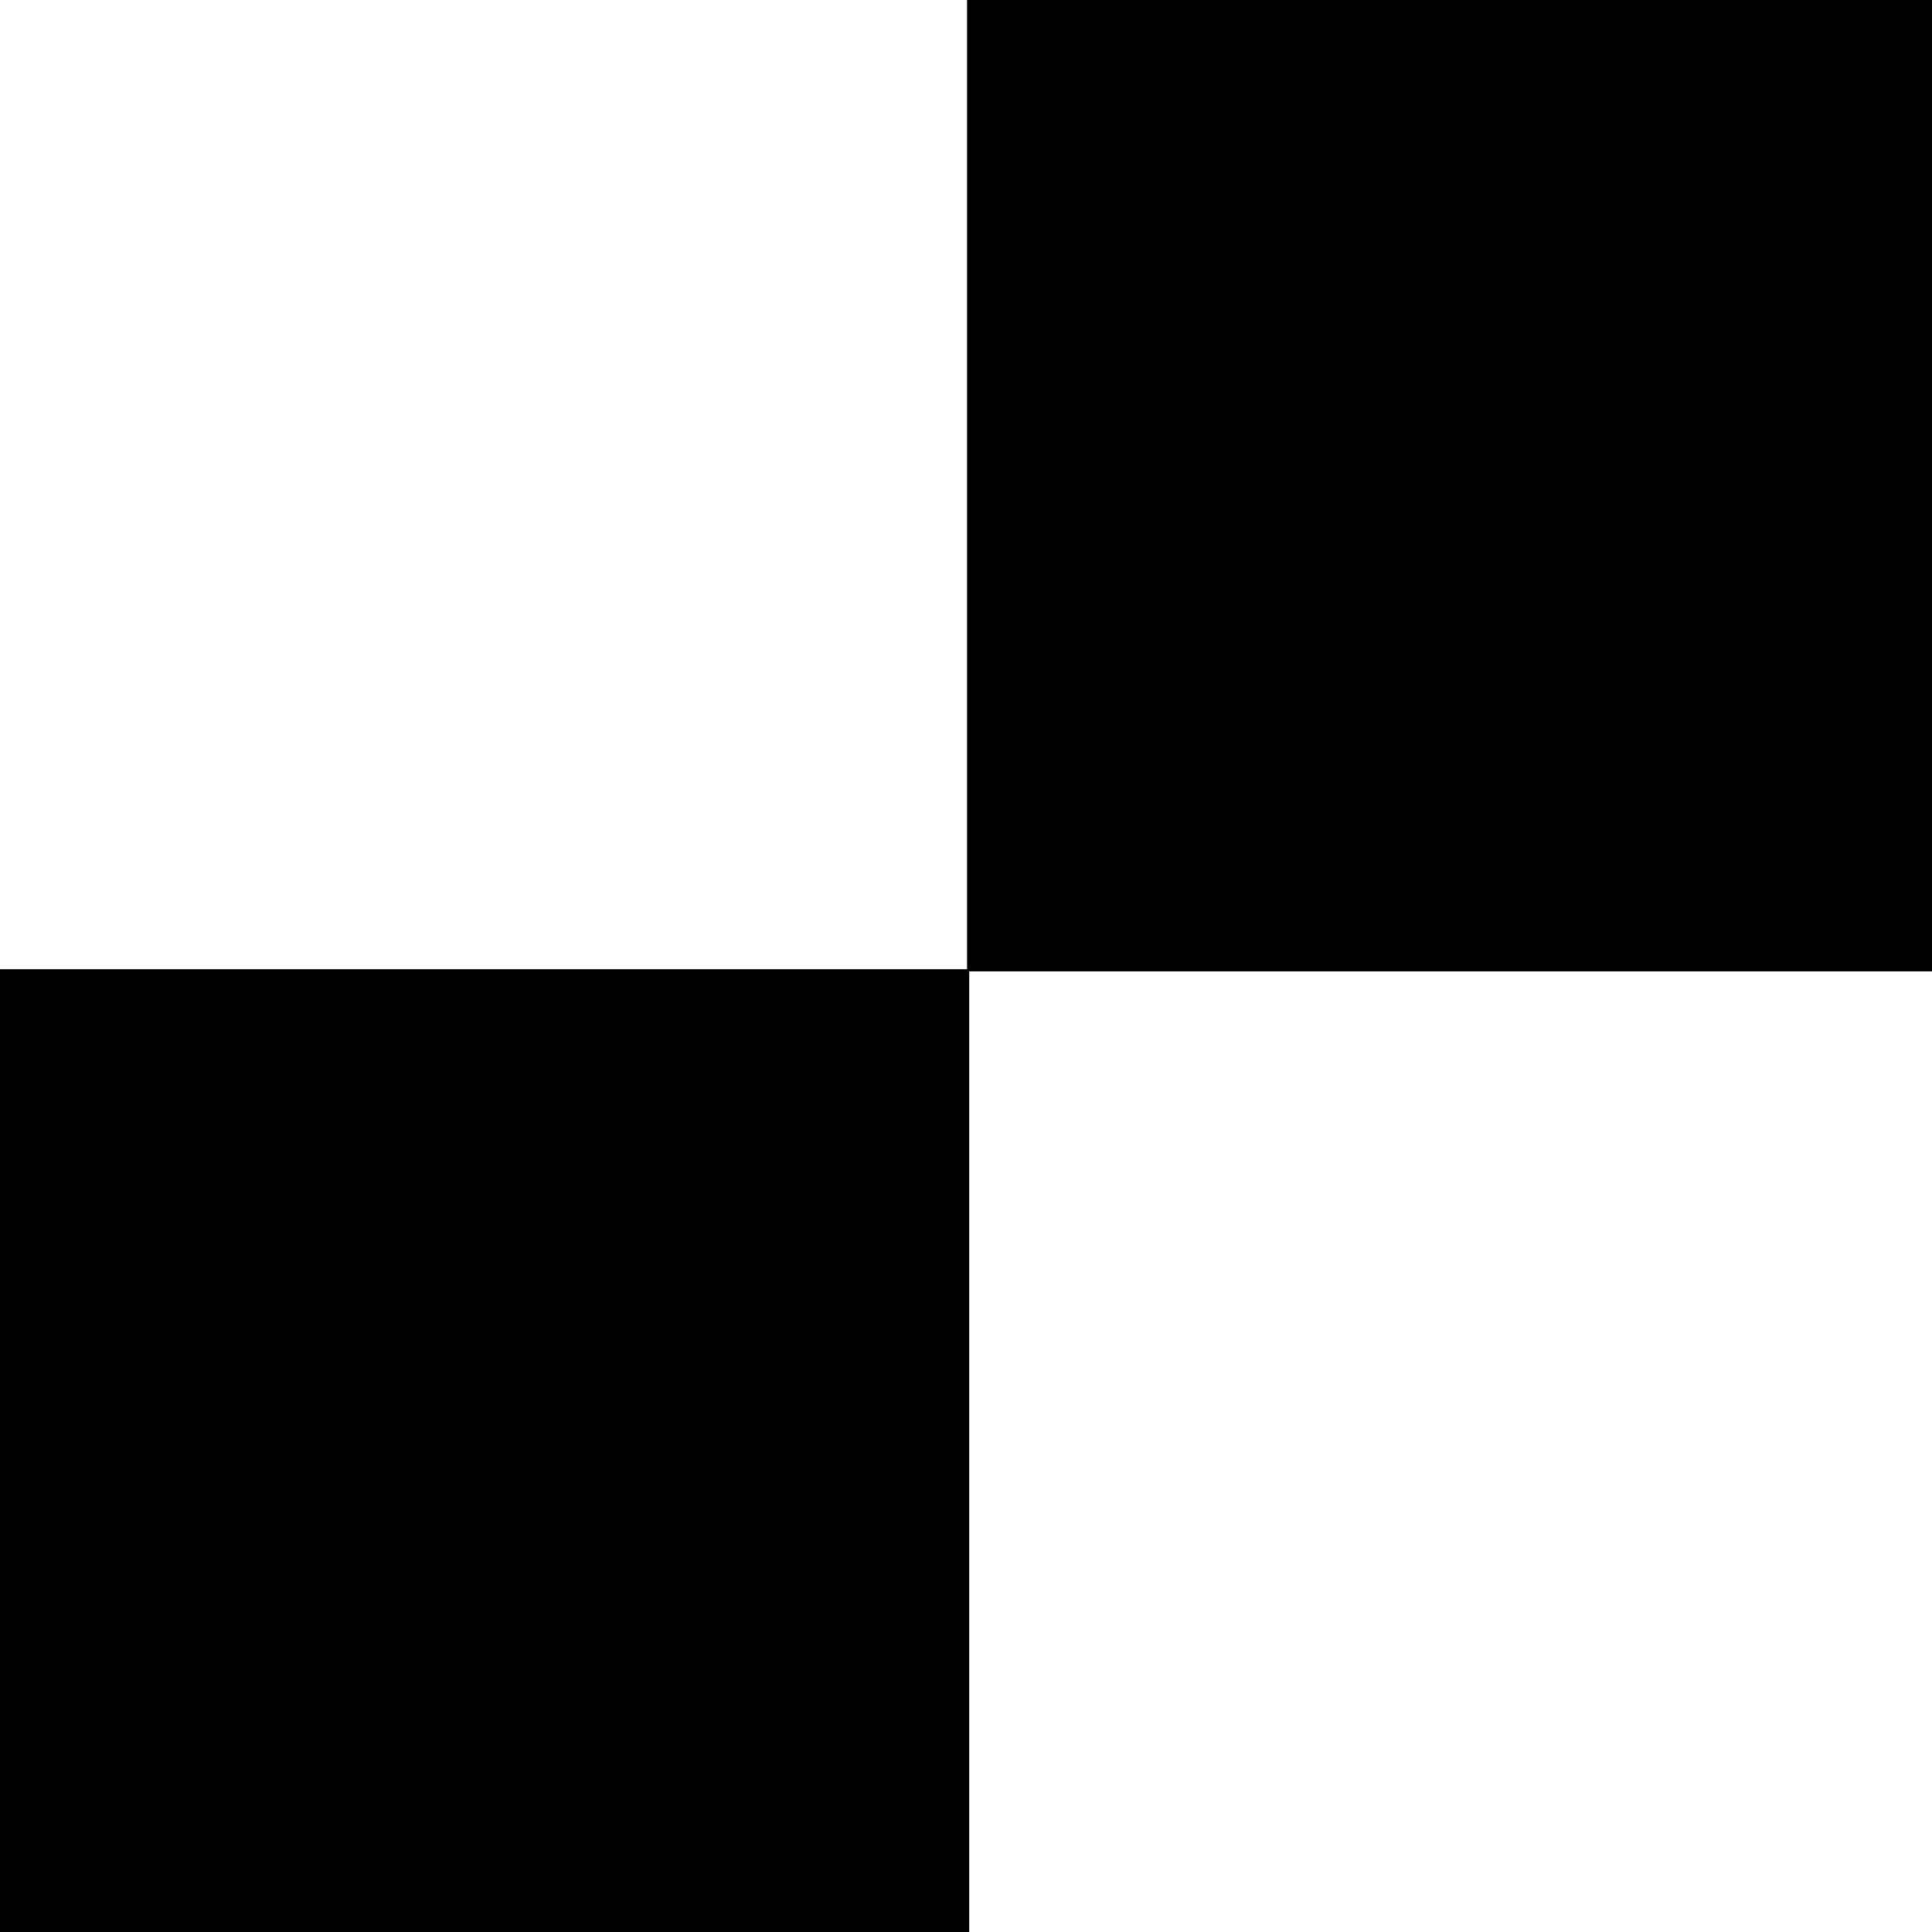
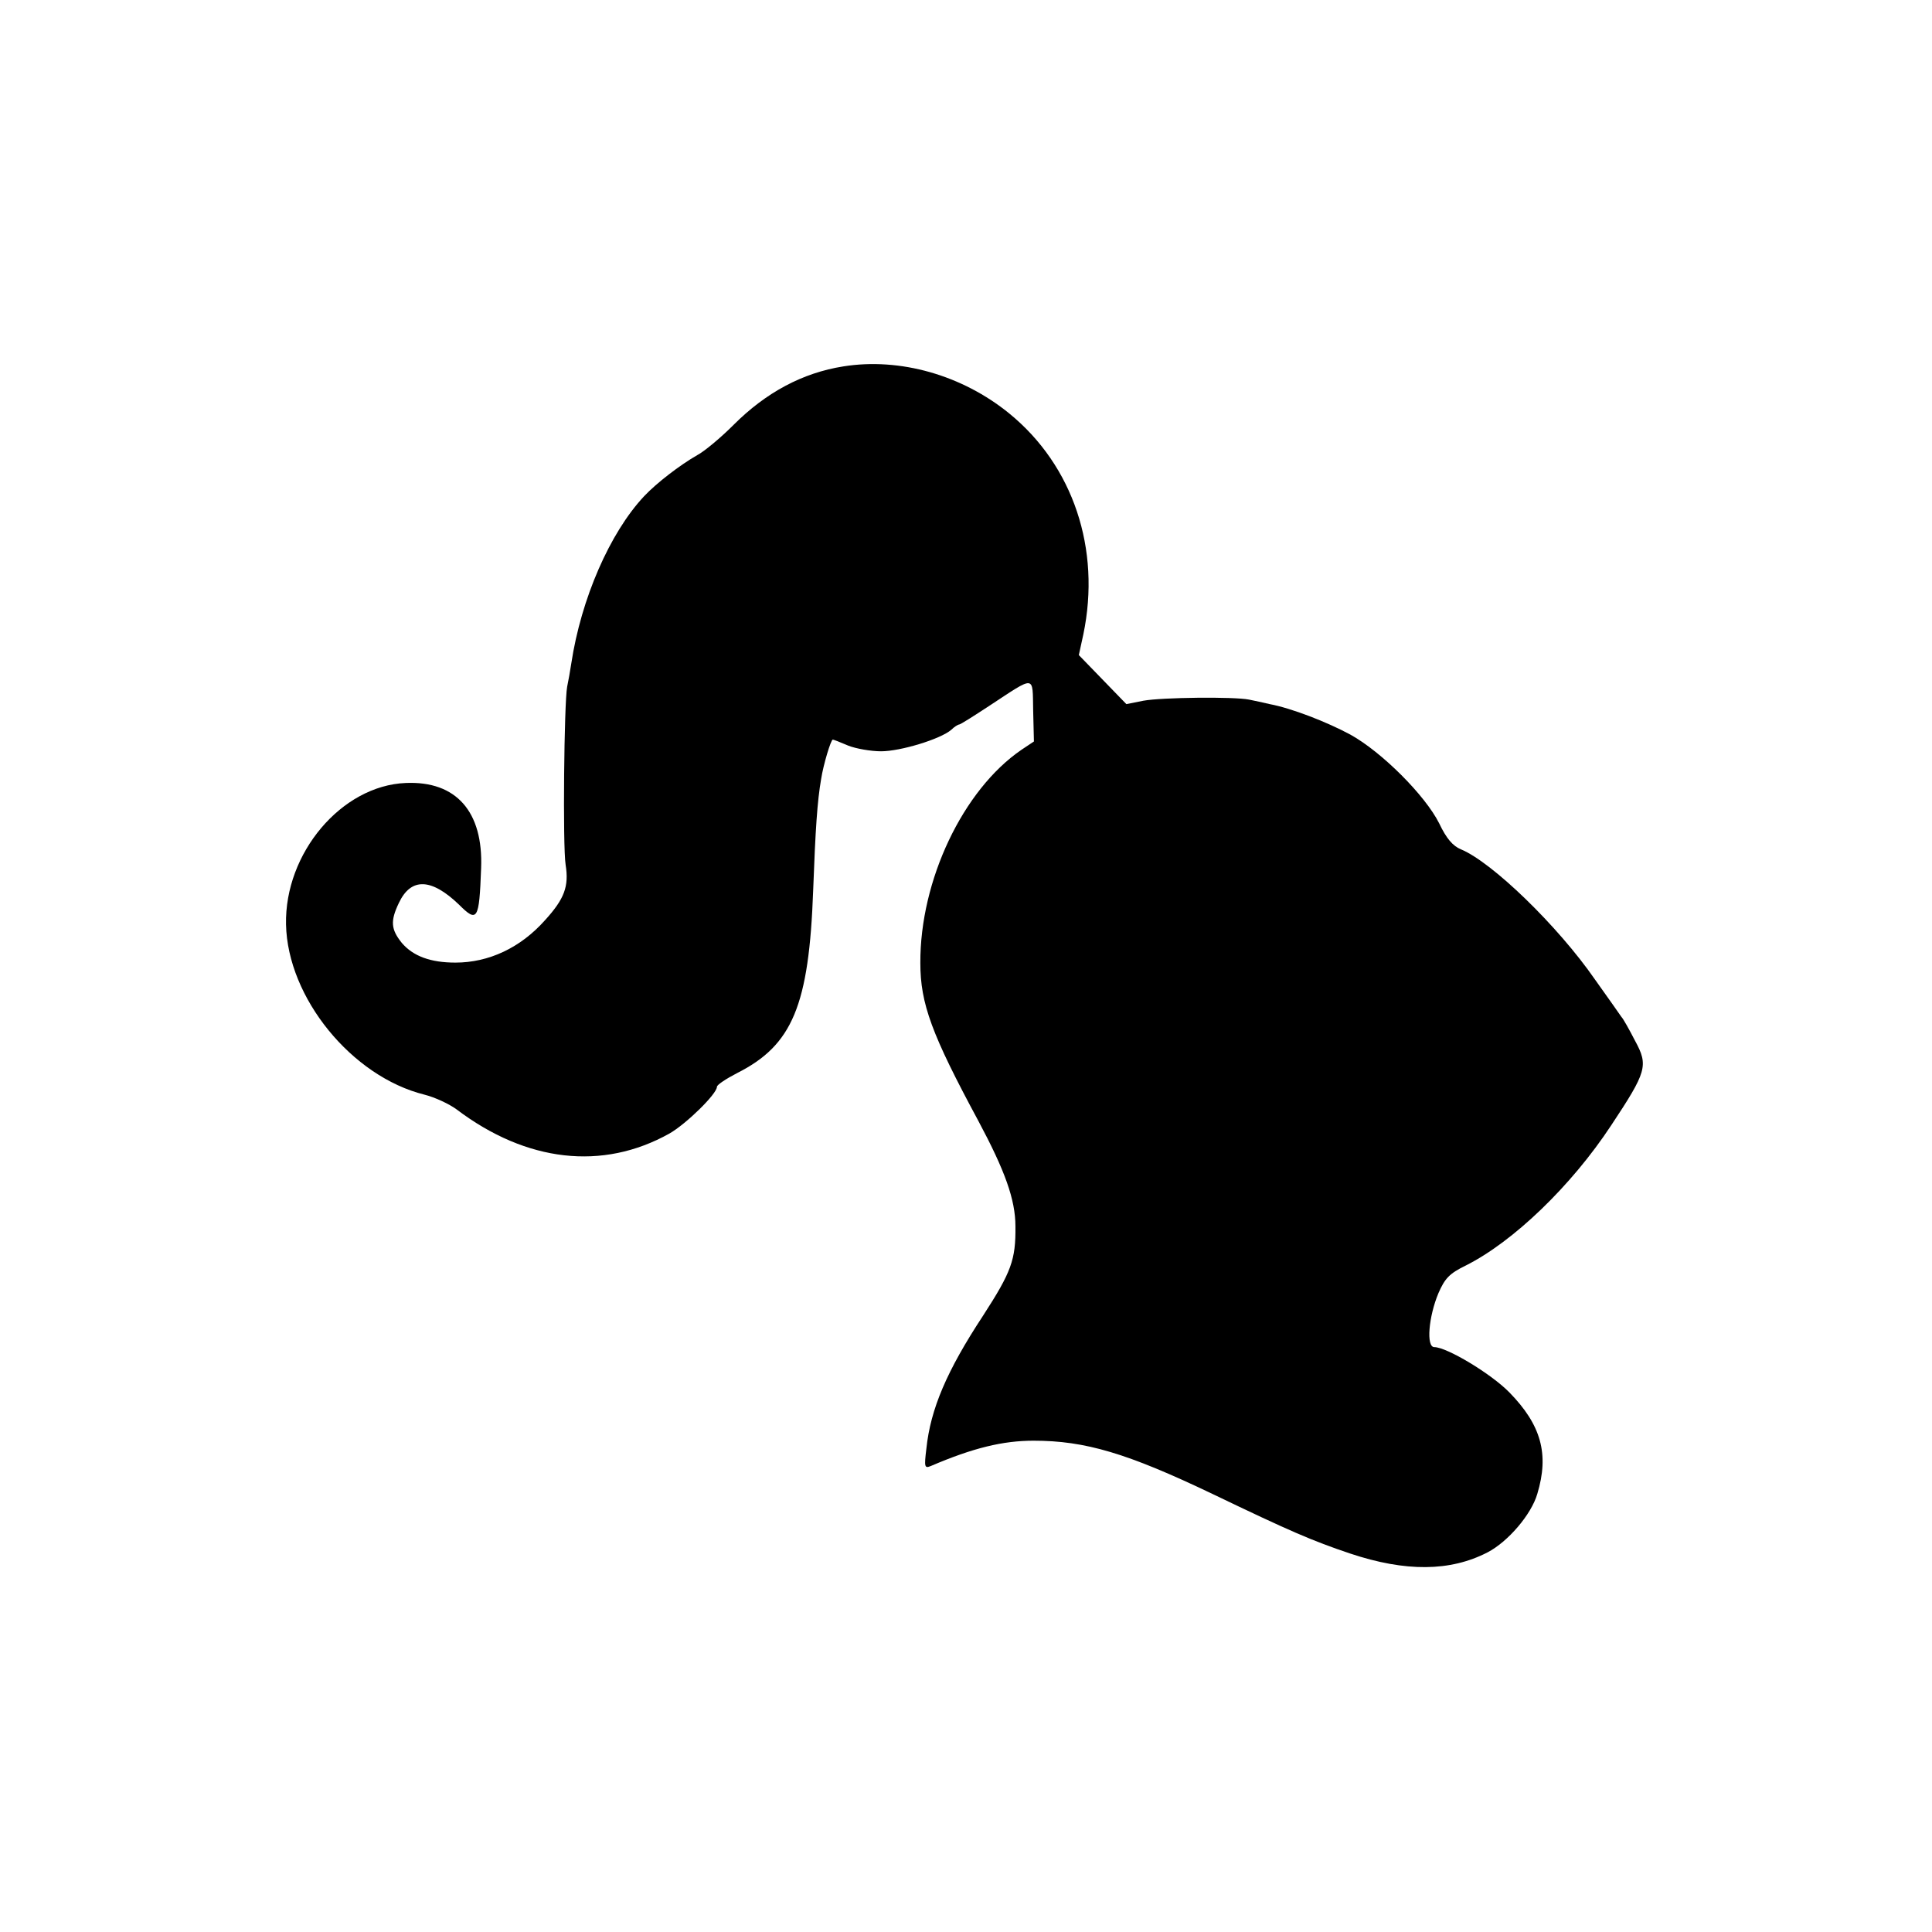
- <svg xmlns="http://www.w3.org/2000/svg" version="1.0" width="901pt" height="901pt" viewBox="0 0 901 901" preserveAspectRatio="xMidYMid meet">
-   <g transform="translate(0,901) scale(0.1,-0.1)" fill="#000000" stroke="none">
-     <path d="M4510 6750 l0 -2260 -2255 0 -2255 0 0 -2245 0 -2245 2260 0 2260 0 0 2240 0 2240 2245 0 2245 0 0 2265 0 2265 -2250 0 -2250 0 0 -2260z" />
+ <svg xmlns="http://www.w3.org/2000/svg" version="1.0" width="512pt" height="512pt" viewBox="0 0 512 512" preserveAspectRatio="xMidYMid meet">
+   <g transform="translate(0,512) scale(0.1,-0.1)" fill="#000000" stroke="none">
+     <path d="M2235 4149 c-108 -17 -205 -69 -291 -155 -34 -34 -77 -70 -96 -80 -47 -27 -108 -74 -141 -109 -91 -97 -167 -272 -193 -443 -3 -20 -8 -48 -11 -62 -8 -42 -12 -422 -4 -472 9 -57 -3 -90 -55 -147 -65 -73 -149 -112 -237 -112 -66 0 -112 17 -142 52 -29 36 -31 58 -8 106 32 68 86 66 159 -4 49 -49 54 -42 59 96 6 150 -66 232 -200 226 -170 -7 -321 -186 -317 -375 4 -194 174 -403 367 -451 28 -7 66 -25 85 -39 185 -140 387 -163 564 -64 44 25 126 105 126 124 0 5 24 21 53 36 147 74 191 179 202 485 6 163 11 236 21 294 6 39 26 105 31 105 2 0 20 -7 41 -16 20 -8 60 -15 87 -15 51 0 157 32 186 57 8 8 18 14 21 14 3 0 38 22 79 49 125 82 115 83 117 -12 l2 -82 -33 -22 c-155 -106 -269 -346 -268 -565 0 -108 30 -189 154 -419 70 -131 98 -208 98 -279 1 -89 -11 -121 -86 -237 -96 -146 -139 -247 -150 -352 -6 -49 -5 -53 12 -46 112 48 191 67 272 67 137 0 248 -33 474 -141 206 -99 264 -124 365 -158 147 -49 265 -48 364 3 54 28 116 100 132 155 32 106 10 183 -74 269 -49 50 -166 120 -199 120 -22 0 -15 81 11 143 17 39 29 52 72 73 126 63 280 211 386 372 94 142 99 158 63 224 -15 29 -31 58 -36 63 -4 6 -35 50 -70 99 -99 143 -273 311 -355 345 -22 9 -39 29 -58 69 -37 74 -152 189 -235 235 -63 34 -156 70 -214 81 -16 4 -41 9 -55 12 -40 8 -230 6 -280 -3 l-45 -9 -63 65 -63 65 12 55 c47 226 -27 447 -196 585 -125 102 -290 149 -440 125z" />
  </g>
</svg>
